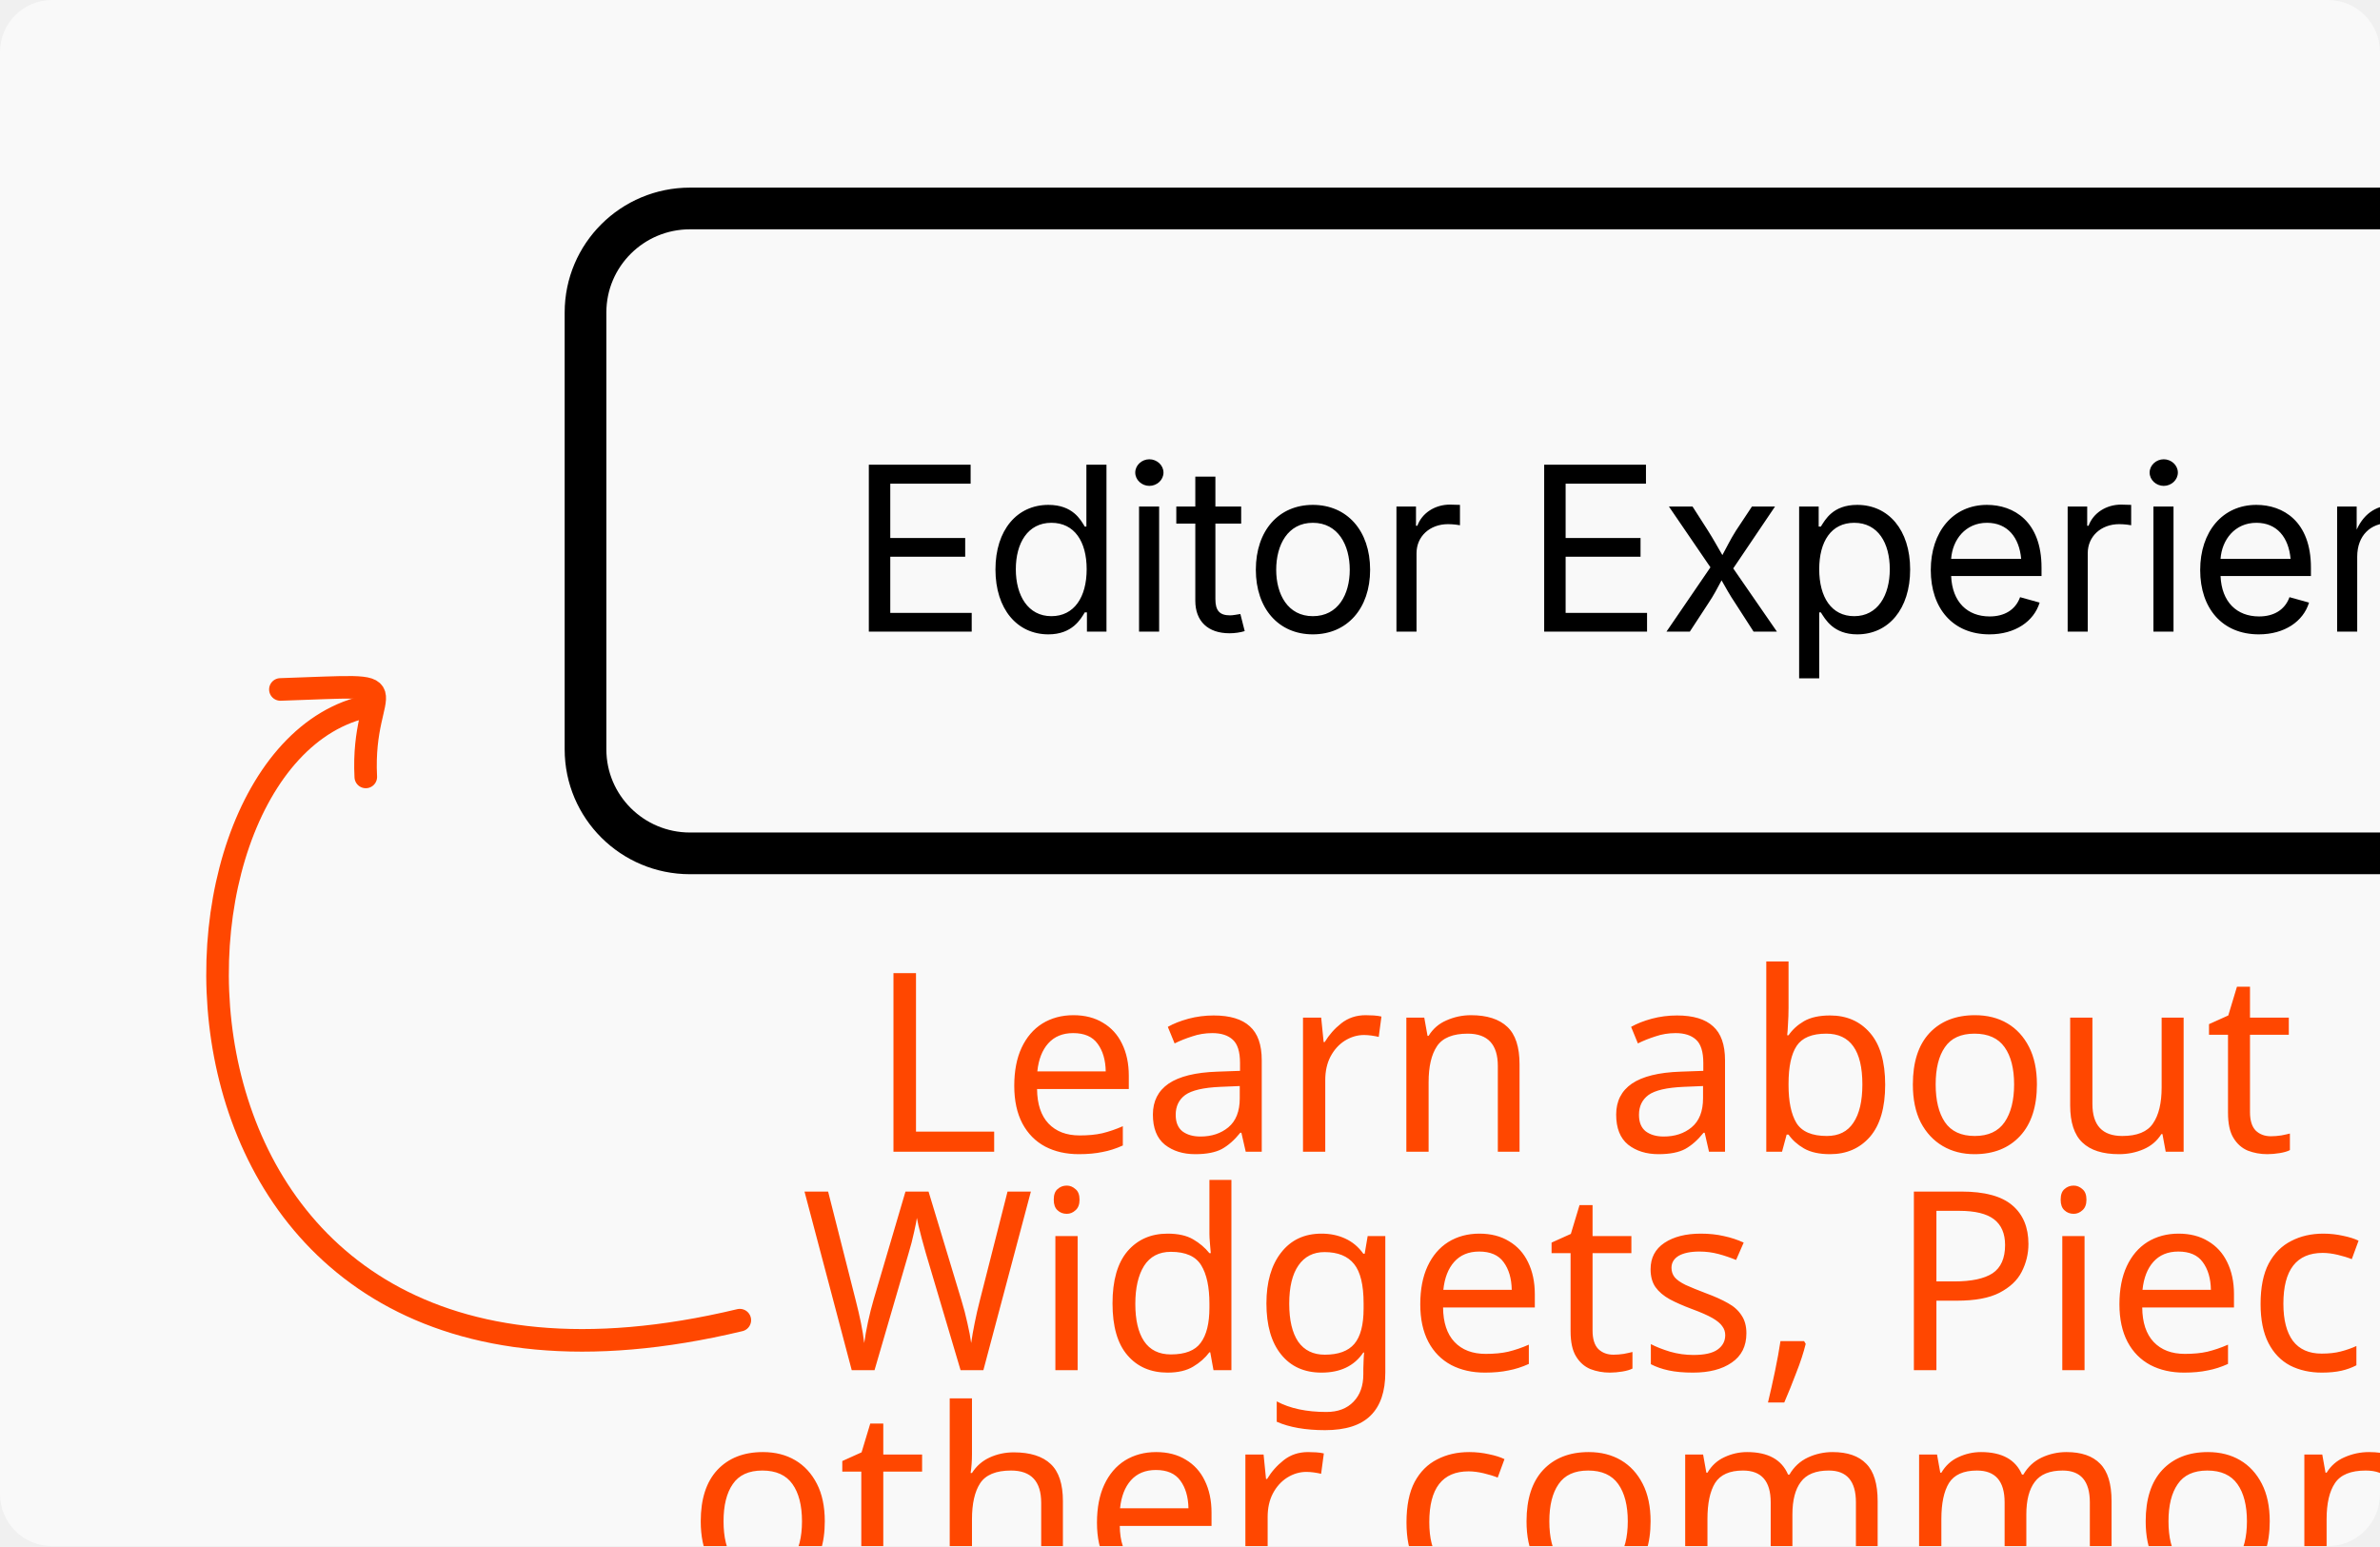
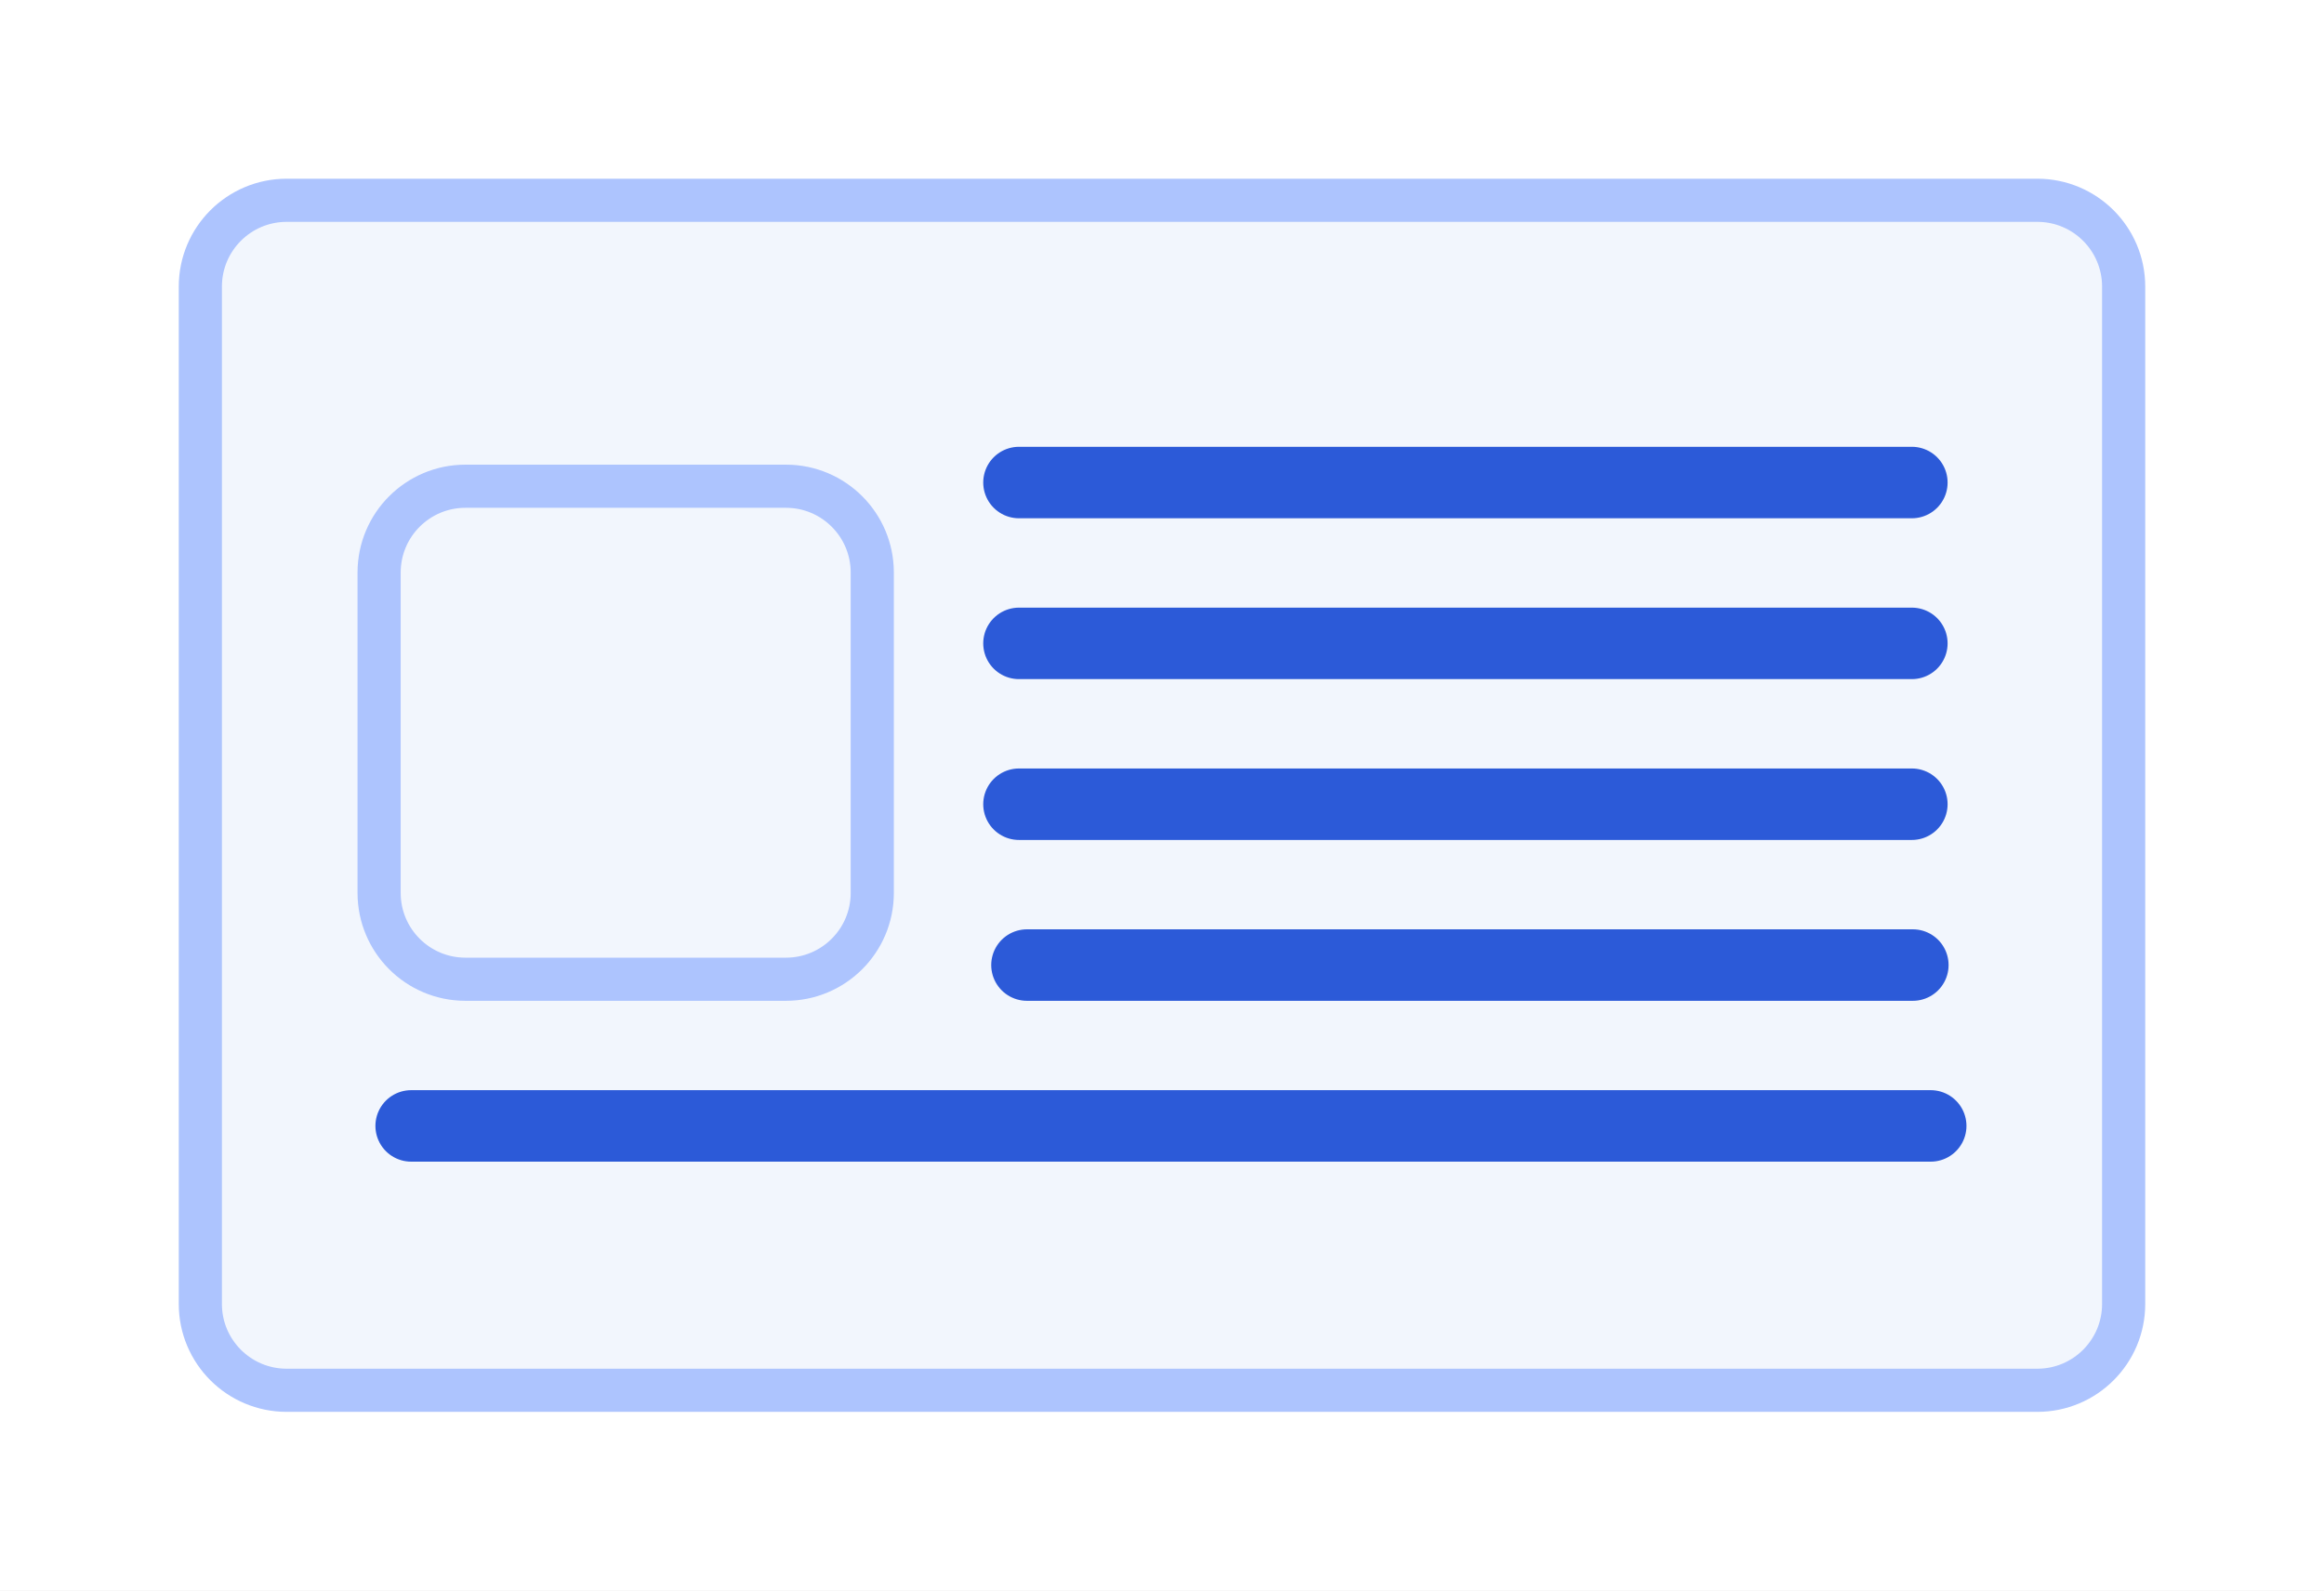
- <svg xmlns="http://www.w3.org/2000/svg" xmlns:xlink="http://www.w3.org/1999/xlink" width="137px" height="89px" viewBox="0 0 137 89" version="1.1">
+ <svg xmlns="http://www.w3.org/2000/svg" xmlns:xlink="http://www.w3.org/1999/xlink" width="130px" height="89px" viewBox="0 0 130 89" version="1.1">
  <defs>
-     <rect id="path-1" x="0" y="0" width="137" height="89" rx="3" />
+     <path d="M0,0 L130,0 L130,89 L0,89 Z" id="path-1" />
+     <rect id="path-2" x="0" y="0.5" width="30" height="30" rx="4.828" />
  </defs>
-   <g id="Widget-Preview" stroke="none" stroke-width="1" fill="none" fill-rule="evenodd">
-     <g id="Group-Copy" transform="translate(-181, -1171)">
-       <g id="Group-6" transform="translate(30, 462)">
-         <g id="Group-8" transform="translate(0, 512)">
-           <g id="Group-5-Copy-9" transform="translate(150, 197)">
-             <g id="Bitmap" transform="translate(1, 0)">
-               <mask id="mask-2" fill="white">
-                 <use xlink:href="#path-1" />
-               </mask>
-               <use id="Mask" fill="#F9F9F9" fill-rule="nonzero" xlink:href="#path-1" />
-               <g id="Group-15" mask="url(#mask-2)">
-                 <g transform="translate(9.743019, 12)">
-                   <path d="M29.974,0 L153.244,0 C156.565,0 159.257,2.681 159.257,5.987 L159.257,31.134 C159.257,34.441 156.565,37.122 153.244,37.122 L29.974,37.122 C26.653,37.122 23.961,34.441 23.961,31.134 L23.961,5.987 C23.961,2.681 26.653,0 29.974,0" id="Shape" stroke="#000000" stroke-width="2.4" fill="none" fill-rule="nonzero" />
-                   <text id="Editor-Experience" stroke="none" fill="#000000" fill-rule="nonzero" font-family="Inter-Medium, Inter" font-size="13.2" font-weight="400" letter-spacing="-0.162">
-                     <tspan x="39.113" y="24.359">Editor Experience</tspan>
-                   </text>
-                   <text id="Learn-about-Pages," stroke="none" fill="none" fill-rule="nonzero" font-family="NanumPen, Nanum Pen" font-size="14.4" font-weight="normal">
-                     <tspan x="40.298" y="54.296" fill="#FF4700">Learn about Pages,</tspan>
-                   </text>
-                   <text id="Widgets,-Pieces-and" stroke="none" fill="none" fill-rule="nonzero" font-family="NanumPen, Nanum Pen" font-size="14.4" font-weight="normal">
-                     <tspan x="36.394" y="66.87" fill="#FF4700">Widgets, Pieces and</tspan>
-                   </text>
-                   <text id="other-common-building" stroke="none" fill="none" fill-rule="nonzero" font-family="NanumPen, Nanum Pen" font-size="14.4" font-weight="normal">
-                     <tspan x="29.798" y="79.443" fill="#FF4700">other common building</tspan>
-                   </text>
-                   <path d="M28.324,64.545 C41.605,59.925 36.34,19.101 2.257,32.508" id="Path" stroke="#FF4700" stroke-width="1.3" fill="none" stroke-linecap="round" stroke-linejoin="bevel" transform="translate(18.65077, 47.18109) rotate(-172) translate(-18.65077, -47.18109) " />
-                   <path d="M10.233,26.609 C12.463,34.452 11.947,30.95 6.536,32.596" id="Path" stroke="#FF4700" stroke-width="1.3" fill="none" stroke-linecap="round" stroke-linejoin="bevel" transform="translate(9.004917, 29.60234) rotate(-76) translate(-9.004917, -29.60234) " />
-                 </g>
-               </g>
-             </g>
-           </g>
+   <g id="Price-Cards-Copy-3" stroke="none" fill="none" xlink:href="#path-1" fill-rule="evenodd">
+     <use fill="#FFFFFF" xlink:href="#path-1" />
+     <g id="Group" stroke-width="1" transform="translate(0.9445, -3)">
+       <g transform="translate(9.0555, 13)" id="Group-Copy">
+         <g id="Rectangle" fill="#F2F6FD" stroke="#ADC4FE" stroke-width="2.414">
+           <rect id="Mask" x="1.207" y="1.207" width="107.586" height="66.586" rx="4.828" />
+         </g>
+         <g id="Group" transform="translate(10, 15.4999)">
+           <line x1="37" y1="19.5" x2="86.945" y2="19.5" id="Line-Copy-11" stroke="#2C5AD8" stroke-width="4" stroke-linecap="round" />
+           <line x1="37" y1="10.5" x2="86.945" y2="10.5" id="Line-Copy-13" stroke="#2C5AD8" stroke-width="4" stroke-linecap="round" />
+           <line x1="37" y1="1.5" x2="86.945" y2="1.5" id="Line-Copy-15" stroke="#2C5AD8" stroke-width="4" stroke-linecap="round" />
+           <line x1="37.447" y1="28.5" x2="87" y2="28.5" id="Line-Copy-12" stroke="#2C5AD8" stroke-width="4" stroke-linecap="round" />
+           <line x1="3" y1="37.5" x2="88" y2="37.5" id="Line-Copy-14" stroke="#2C5AD8" stroke-width="4" stroke-linecap="round" />
+           <mask id="mask-3" fill="white">
+             <use xlink:href="#path-2" />
+           </mask>
+           <rect stroke="#ADC4FE" stroke-width="2.414" x="1.207" y="1.707" width="27.586" height="27.586" rx="4.828" />
        </g>
      </g>
    </g>
  </g>
</svg>
